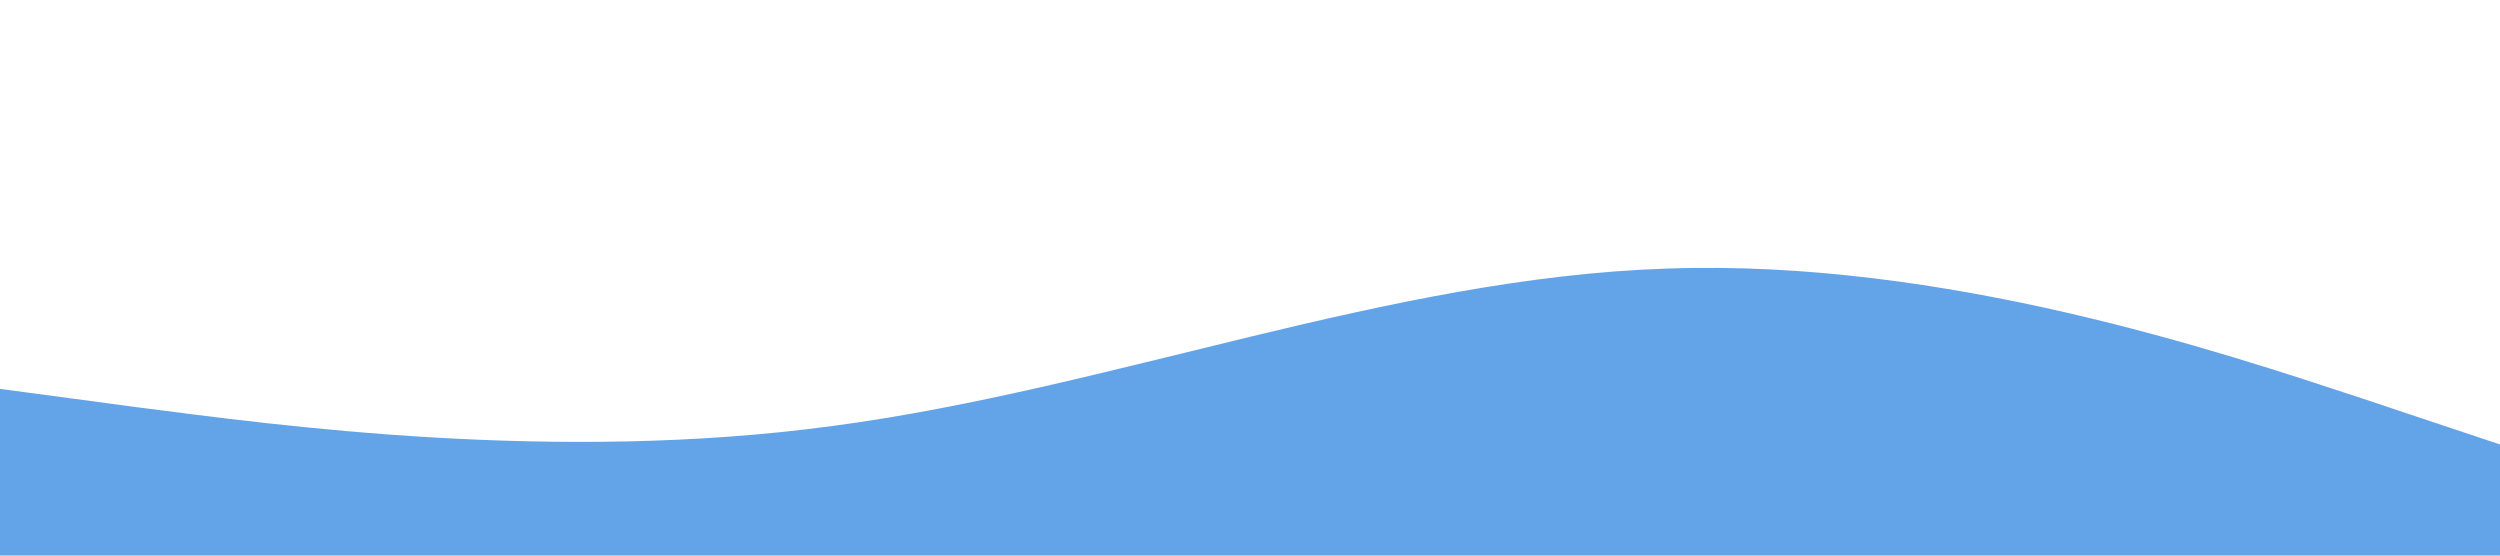
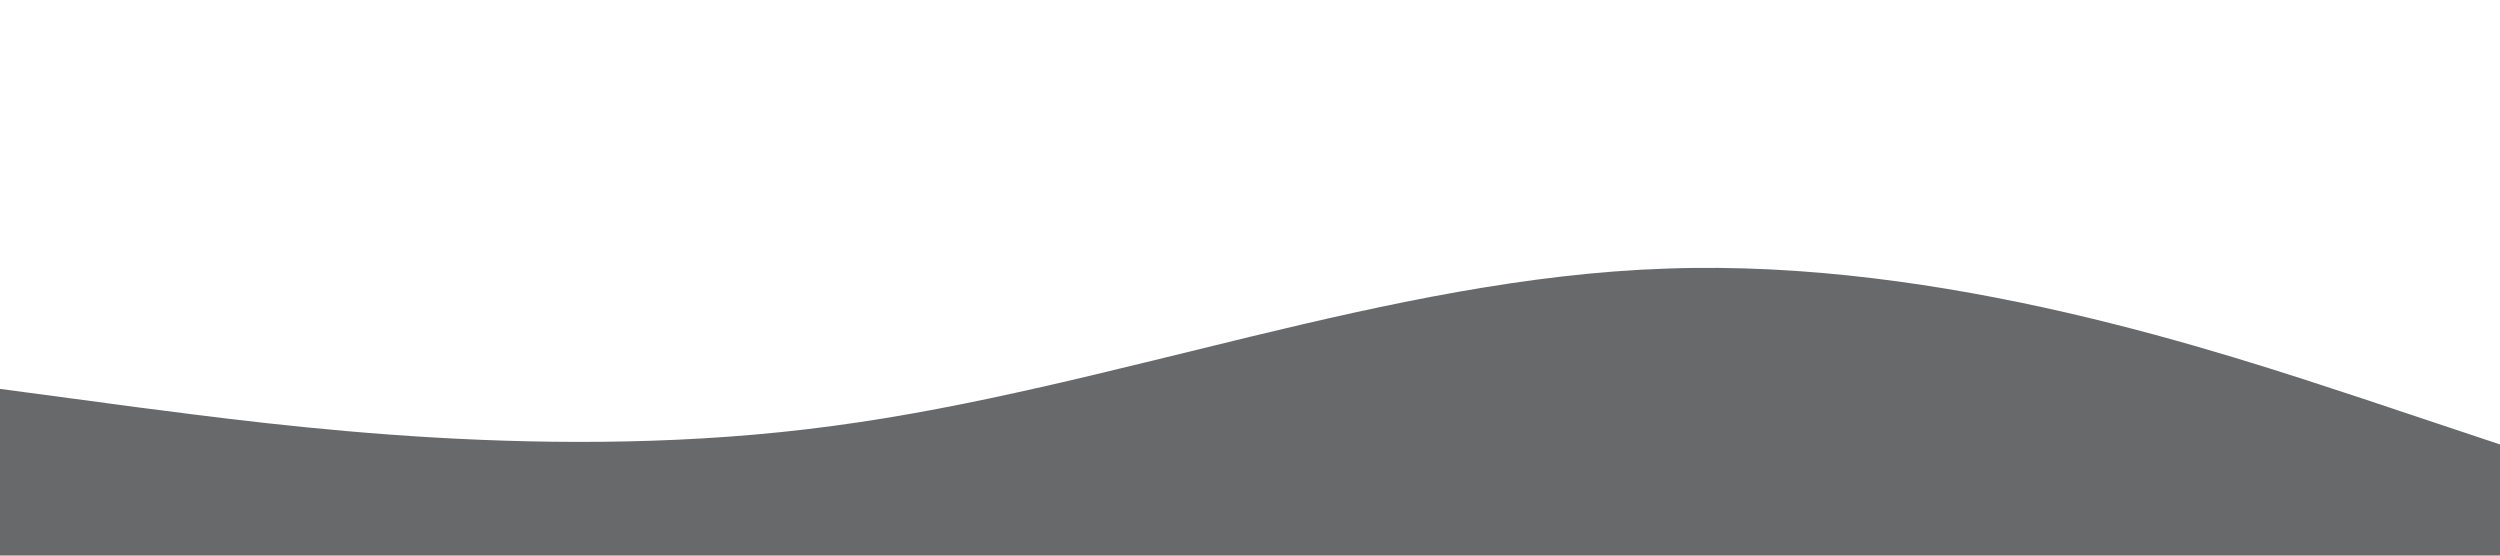
<svg xmlns="http://www.w3.org/2000/svg" viewBox="0 0 1440 320">
-   <path fill="rgb(99, 164, 233)" fill-opacity="1" d="M0,224L80,234.7C160,245,320,267,480,245.3C640,224,800,160,960,154.7C1120,149,1280,203,1360,229.3L1440,256L1440,320L1360,320C1280,320,1120,320,960,320C800,320,640,320,480,320C320,320,160,320,80,320L0,320Z" />
+   <path fill="rgb(104, 105, 106)" fill-opacity="1" d="M0,224L80,234.7C160,245,320,267,480,245.3C640,224,800,160,960,154.7C1120,149,1280,203,1360,229.3L1440,256L1440,320L1360,320C1280,320,1120,320,960,320C800,320,640,320,480,320C320,320,160,320,80,320L0,320Z" />
</svg>
